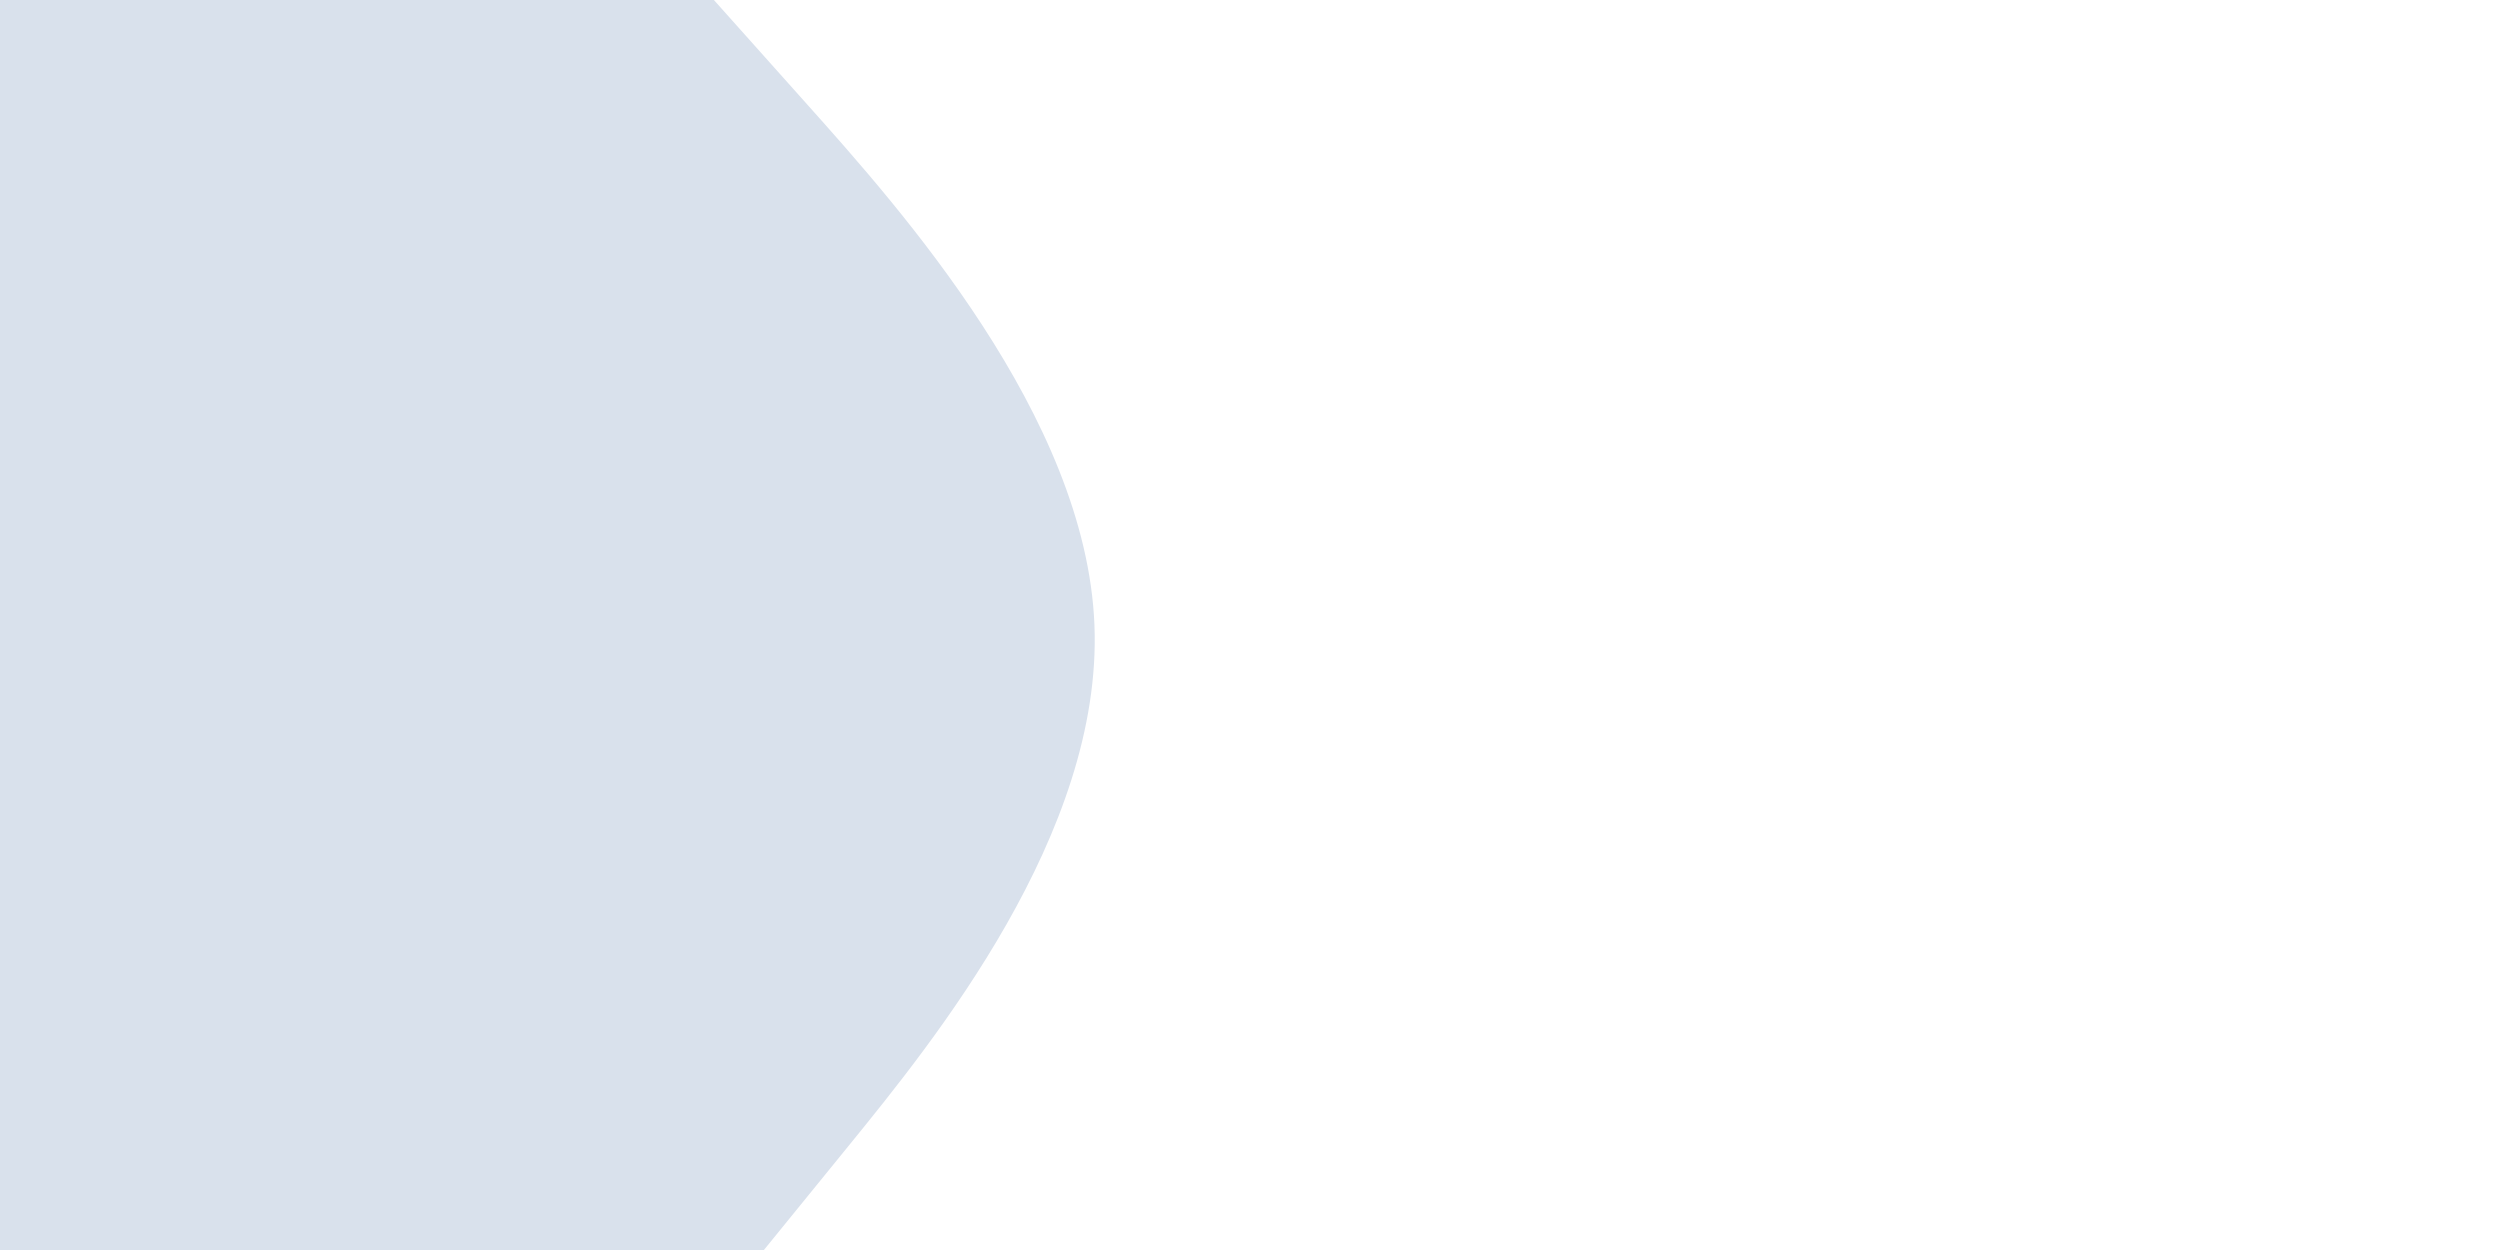
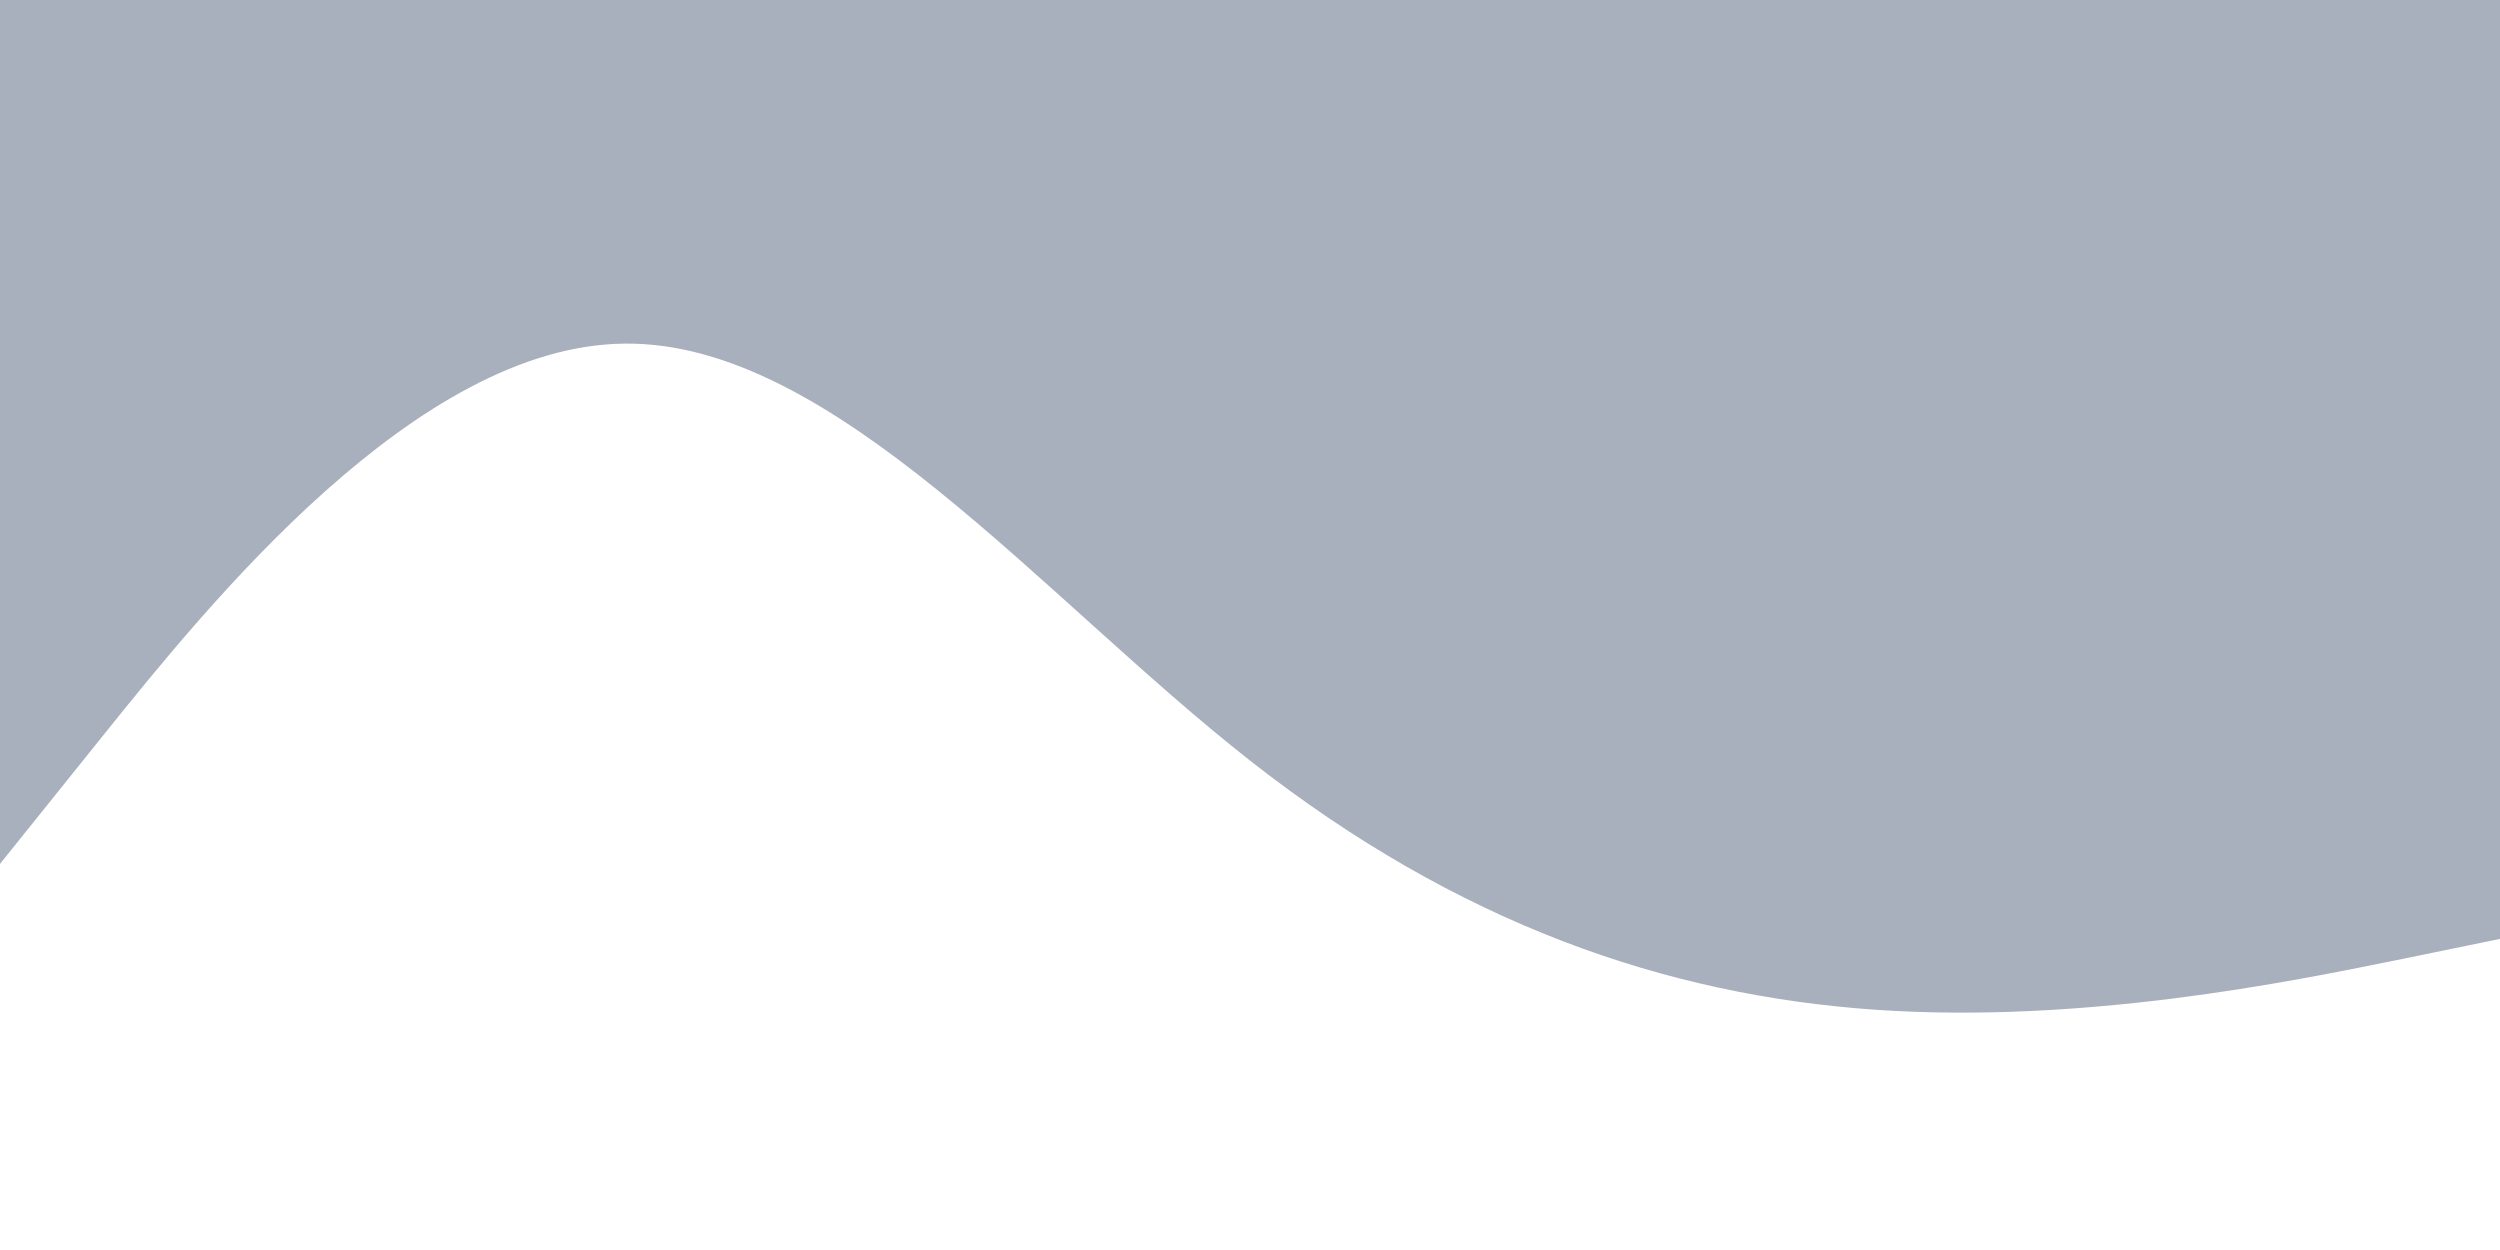
<svg xmlns="http://www.w3.org/2000/svg" id="visual" viewBox="0 0 900 450" width="900" height="450" version="1.1">
-   <path d="M257 0L290.5 37.5C324 75 391 150 394 225C397 300 336 375 305.5 412.5L275 450L0 450L0 412.5C0 375 0 300 0 225C0 150 0 75 0 37.5L0 0Z" fill="#d9e1ec" stroke-linecap="round" stroke-linejoin="miter" />
+   <path d="M0 311L37.5 264.3C75 217.7 150 124.3 225 123.7C300 123 375 215 450 273.8C525 332.7 600 358.3 675 363.5C750 368.7 825 353.3 862.5 345.7L900 338L900 0L862.5 0C825 0 750 0 675 0C600 0 525 0 450 0C375 0 300 0 225 0C150 0 75 0 37.5 0L0 0Z" fill="#a8afbd" stroke-linecap="round" stroke-linejoin="miter" />
</svg>
